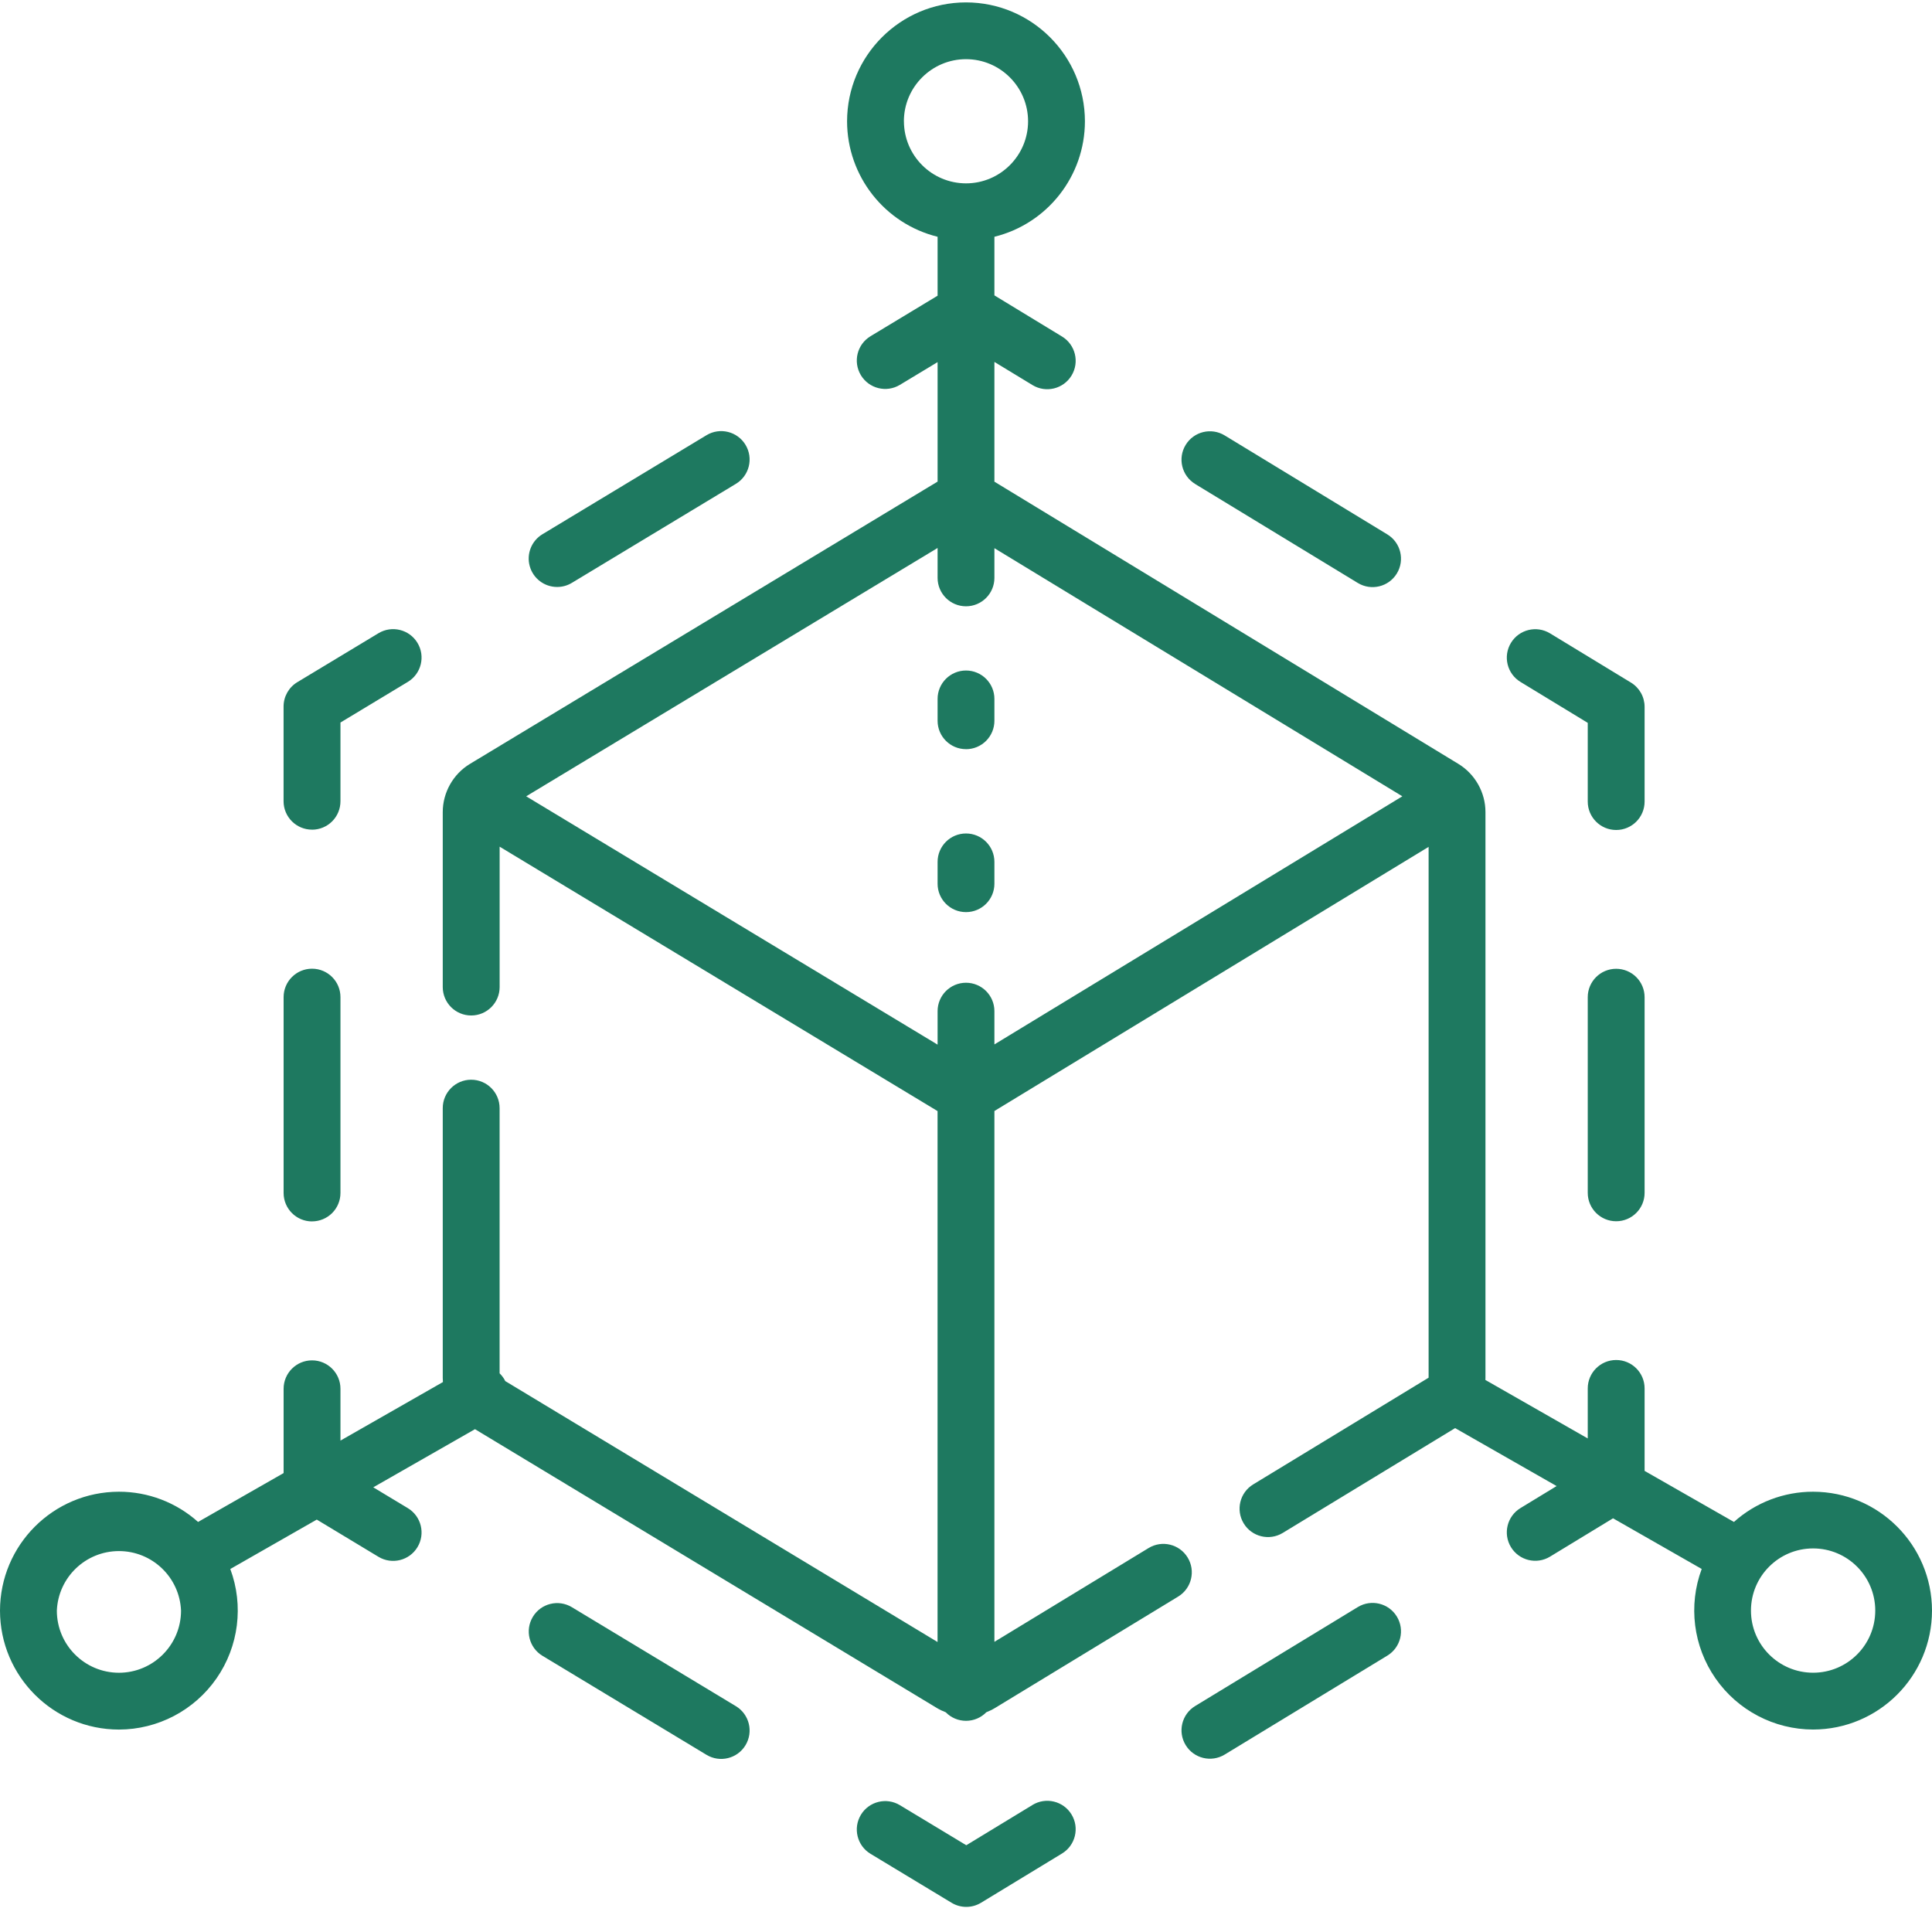
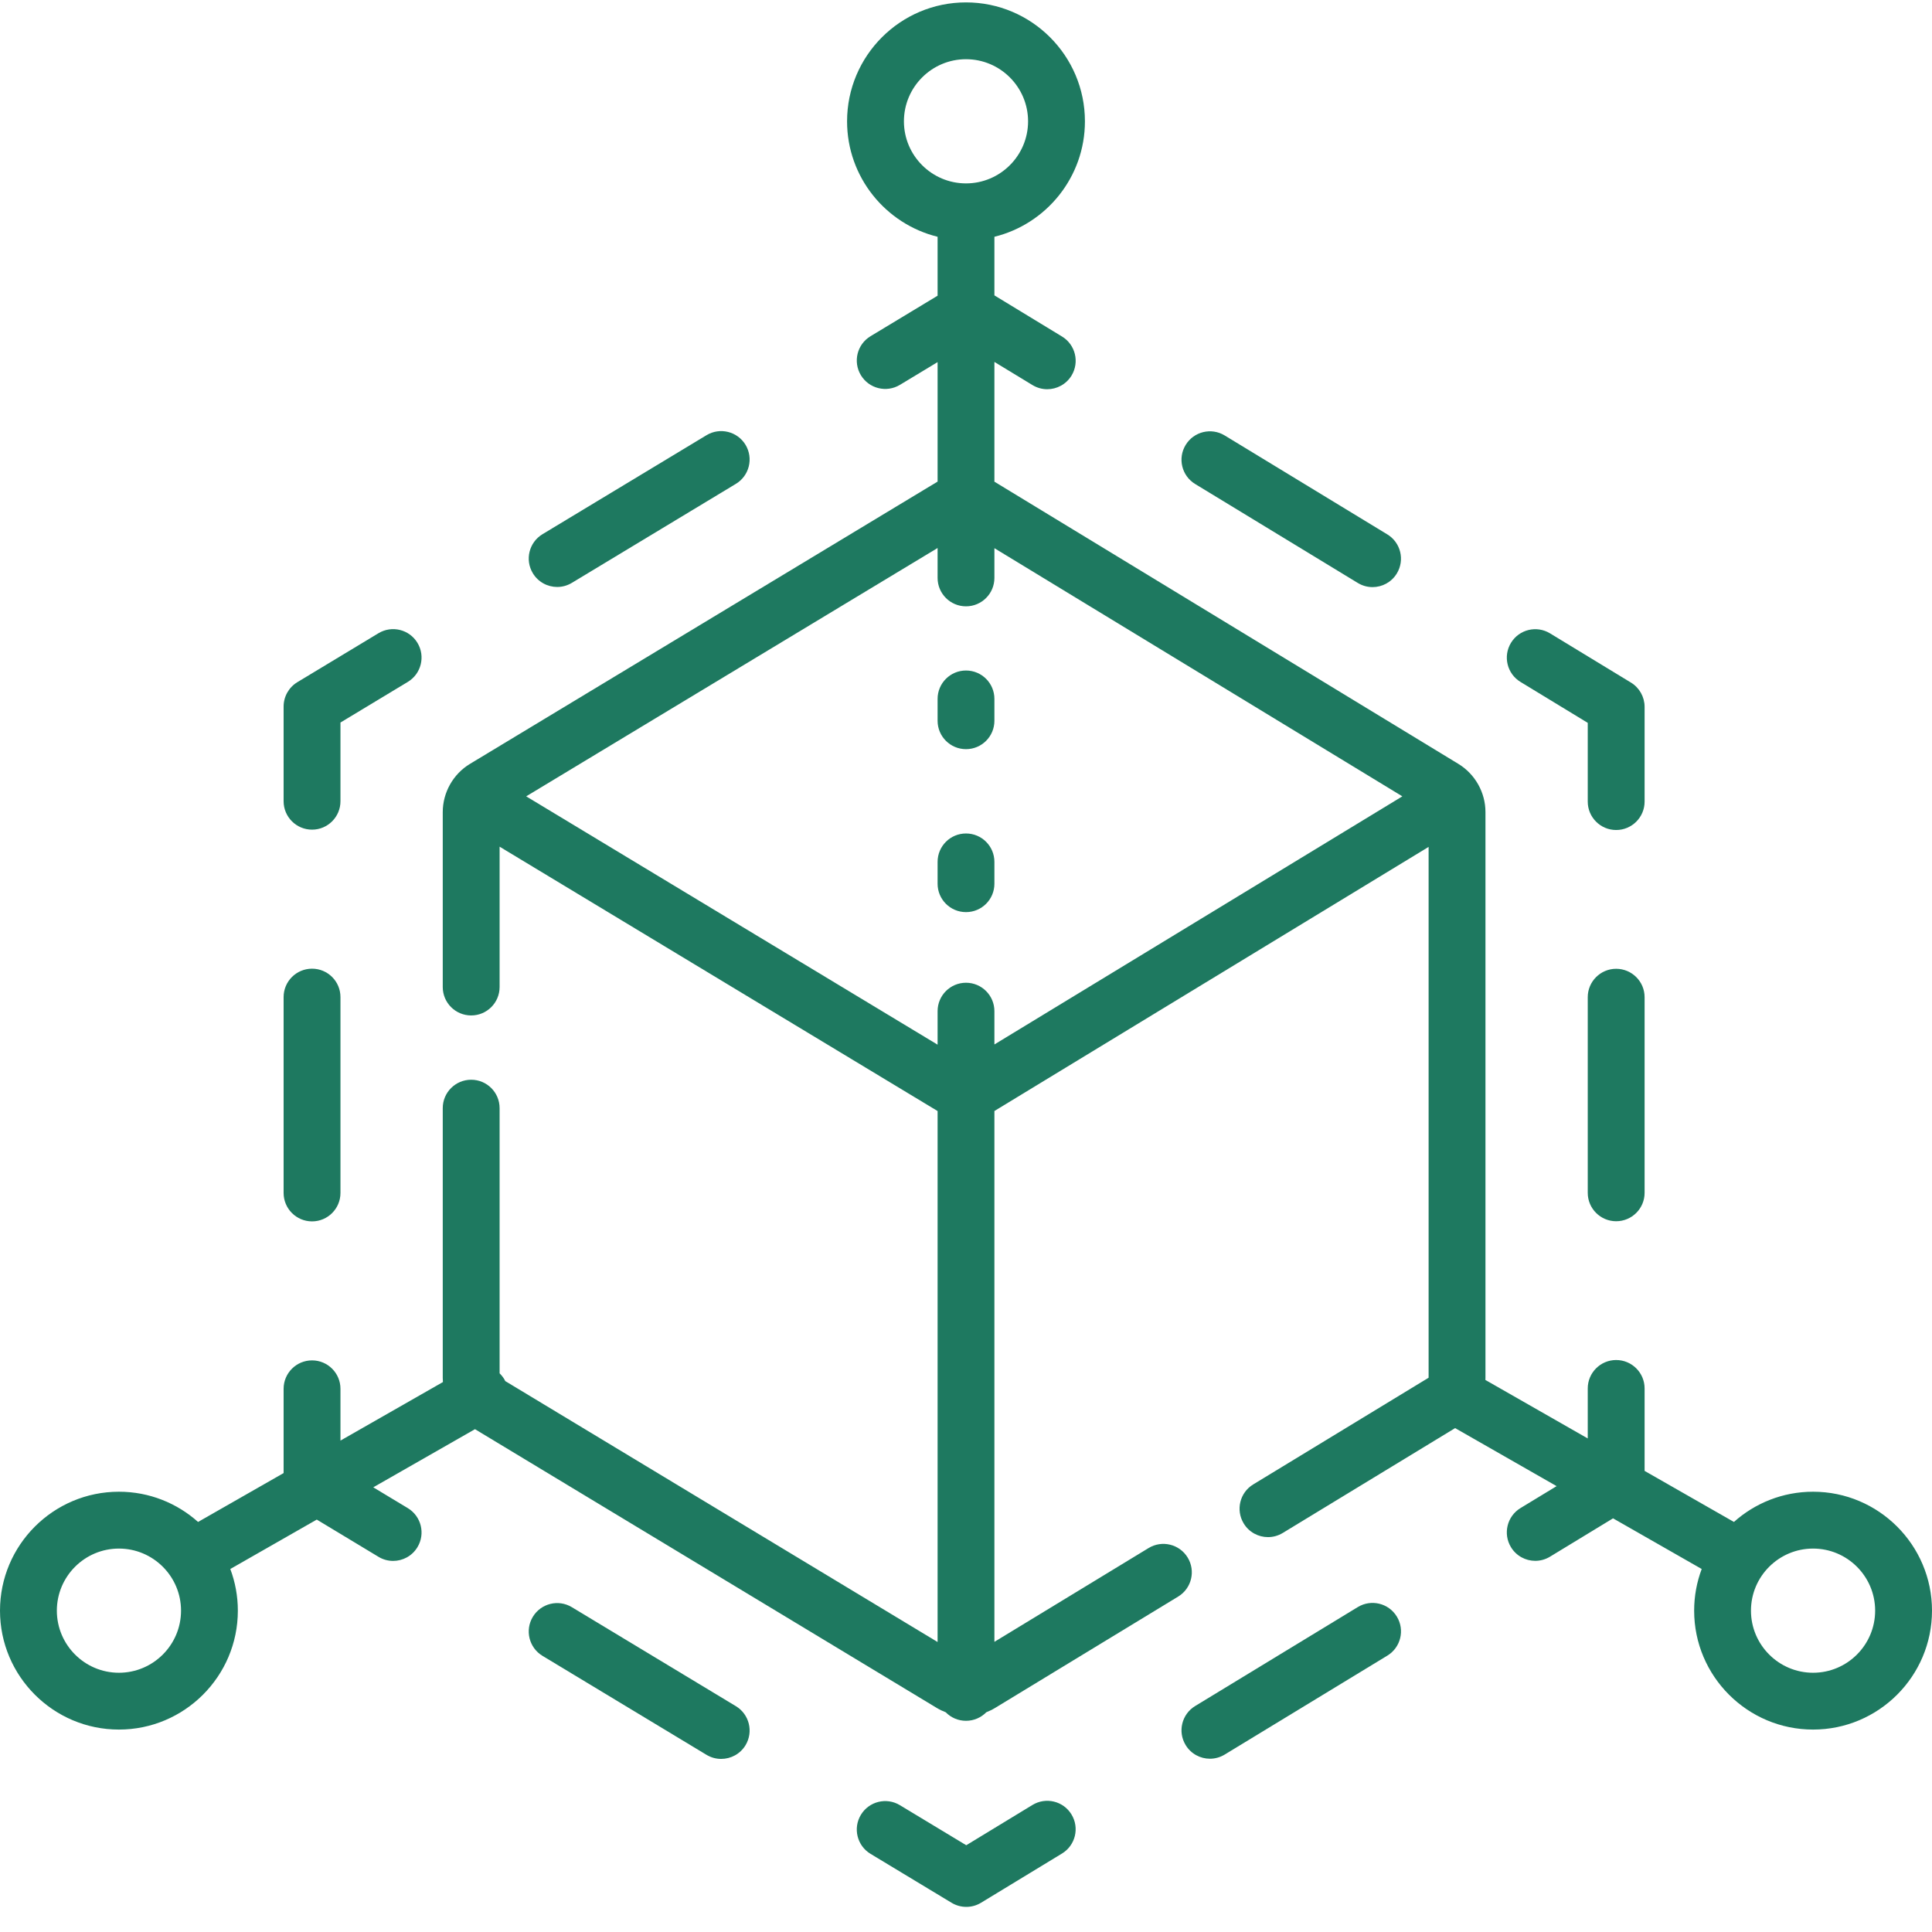
- <svg xmlns="http://www.w3.org/2000/svg" width="54" height="54">
+ <svg xmlns="http://www.w3.org/2000/svg" width="54px" height="54px" viewBox="0 0 54 54" version="1.1">
  <g id="Page-1" stroke="none" stroke-width="1" fill="none" fill-rule="evenodd">
-     <g id="Kupa-shop---design" transform="translate(-445 -2686)" fill="#1E7960" fill-rule="nonzero">
-       <g id="3d-(1)" transform="translate(445 2686)">
-         <path d="M8.722 34.138a.794.794 0 00.794-.795V27.87a.794.794 0 00-1.589 0v5.474c0 .439.356.795.795.795zm0-10.948a.794.794 0 00.794-.795v-2.2l1.883-1.136a.794.794 0 10-.821-1.36L8.31 19.067a.794.794 0 00-.384.68v2.648c0 .438.356.794.795.794zm6.852-6.784a.79.79 0 00.41-.115l4.584-2.767a.794.794 0 10-.821-1.36l-4.584 2.767a.794.794 0 00.41 1.475zm17.831-2.878l4.546 2.766a.794.794 0 10.826-1.357L34.23 12.17a.794.794 0 00-.825 1.357zm9.093 5.532l1.88 1.144v2.2a.794.794 0 001.589 0v-2.647a.794.794 0 00-.382-.679l-2.262-1.376a.794.794 0 00-.825 1.358zm2.674 8.018a.794.794 0 00-.794.794v5.468a.794.794 0 001.589 0v-5.468a.794.794 0 00-.795-.794zm-7.221 17.84l-4.546 2.766a.794.794 0 10.825 1.357l4.547-2.766a.794.794 0 10-.826-1.357zm-9.093 5.532l-1.85 1.125-1.856-1.12a.794.794 0 10-.82 1.36l2.266 1.369a.793.793 0 00.823-.002l2.263-1.376a.794.794 0 00-.826-1.357zm-8.29-2.762l-4.585-2.767a.794.794 0 10-.82 1.36l4.584 2.767a.794.794 0 10.821-1.36zM27 20.94a.794.794 0 00.794-.795v-.61a.794.794 0 00-1.588 0v.61c0 .439.355.794.794.794zm0 4.554a.794.794 0 00.794-.794v-.61a.794.794 0 00-1.588 0v.61c0 .439.355.794.794.794z" id="Path" />
-         <path d="M50.676 41.694a3.31 3.31 0 00-2.212.845l-2.497-1.427v-2.305a.794.794 0 00-1.589 0v1.398l-2.861-1.635.002-.055V22.697c0-.547-.29-1.062-.757-1.346l-12.945-7.874-.023-.013v-3.348l1.064.647a.794.794 0 10.826-1.357l-1.89-1.15V6.618a3.33 3.33 0 002.53-3.227A3.328 3.328 0 0027 .067a3.328 3.328 0 00-3.324 3.324 3.33 3.33 0 002.53 3.227v1.647l-1.874 1.132a.794.794 0 10.82 1.36l1.054-.636v3.341l-.022.012-13.047 7.876c-.47.283-.762.8-.762 1.349v4.889a.794.794 0 001.59 0v-3.923l12.24 7.39v14.84l-12.084-7.294c-.006-.013-.012-.027-.02-.04a.796.796 0 00-.137-.176v-7.412a.794.794 0 00-1.589 0v7.54c0 .04.002.078.005.116l-2.864 1.636v-1.448a.794.794 0 00-1.589 0v2.356l-2.391 1.366a3.31 3.31 0 00-2.212-.845A3.328 3.328 0 000 45.018a3.328 3.328 0 003.324 3.324 3.328 3.328 0 003.113-4.488l2.417-1.381 1.724 1.04a.794.794 0 10.821-1.36l-.966-.582 2.843-1.625 12.908 7.792c.08.049.164.088.25.121a.792.792 0 001.134-.001c.085-.034.169-.074.249-.123l5.113-3.11a.794.794 0 10-.826-1.357l-4.31 2.622V31.053L39.93 23.67v14.837l-4.902 2.982a.794.794 0 00.825 1.357l4.818-2.93 2.837 1.62-1.01.615a.794.794 0 10.825 1.358l1.762-1.072 2.478 1.416a3.328 3.328 0 003.113 4.488A3.328 3.328 0 0054 45.018a3.328 3.328 0 00-3.324-3.324zm-47.352 5.06a1.737 1.737 0 01-1.735-1.736 1.737 1.737 0 013.471 0c0 .957-.779 1.736-1.736 1.736zM25.264 3.39c0-.957.78-1.736 1.736-1.736.957 0 1.735.779 1.735 1.736 0 .956-.778 1.735-1.735 1.735a1.738 1.738 0 01-1.735-1.735zm.942 11.926v.836a.794.794 0 001.588 0v-.83l11.402 6.935-11.402 6.935v-.93a.794.794 0 00-1.588 0v.936l-11.499-6.941 11.499-6.941zm24.47 31.437a1.737 1.737 0 01-1.736-1.736 1.737 1.737 0 111.736 1.736z" id="Shape" />
+     <g id="Kupa-shop---design" transform="translate(-445, -2686)" fill="#1E7960" fill-rule="nonzero">
+       <g id="3d-(1)" transform="translate(445, 2686)">
+         <path d="M8.722,34.138 C9.16,34.138 9.516,33.782 9.516,33.343 L9.516,27.869 C9.516,27.43 9.16,27.075 8.722,27.075 C8.283,27.075 7.927,27.43 7.927,27.869 L7.927,33.343 C7.927,33.782 8.283,34.138 8.722,34.138 Z" id="Path" />
+         <path d="M8.722,23.189 C9.16,23.189 9.516,22.833 9.516,22.395 L9.516,20.195 L11.399,19.059 C11.774,18.832 11.895,18.344 11.668,17.968 C11.442,17.593 10.954,17.472 10.578,17.699 L8.311,19.067 C8.073,19.211 7.927,19.469 7.927,19.747 L7.927,22.395 C7.927,22.833 8.283,23.189 8.722,23.189 L8.722,23.189 Z" id="Path" />
+         <path d="M15.574,16.406 C15.713,16.406 15.855,16.369 15.984,16.291 L20.568,13.524 C20.944,13.297 21.064,12.809 20.838,12.433 C20.611,12.058 20.123,11.937 19.747,12.164 L15.163,14.931 C14.787,15.158 14.666,15.646 14.893,16.022 C15.042,16.269 15.305,16.406 15.574,16.406 Z" id="Path" />
+         <path d="M33.405,13.528 L37.951,16.294 C38.08,16.372 38.222,16.41 38.363,16.41 C38.631,16.41 38.893,16.274 39.042,16.028 C39.27,15.653 39.151,15.165 38.777,14.937 L34.23,12.171 C33.855,11.943 33.367,12.062 33.139,12.437 C32.911,12.812 33.03,13.3 33.405,13.528 L33.405,13.528 Z" id="Path" />
+         <path d="M42.498,19.06 L44.378,20.204 L44.378,22.405 C44.378,22.843 44.734,23.199 45.172,23.199 C45.611,23.199 45.967,22.843 45.967,22.405 L45.967,19.757 C45.967,19.48 45.822,19.222 45.585,19.078 L43.323,17.702 C42.948,17.474 42.46,17.593 42.232,17.968 C42.004,18.343 42.123,18.832 42.498,19.06 L42.498,19.06 Z" id="Path" />
+         <path d="M45.172,27.078 C44.734,27.078 44.378,27.434 44.378,27.872 L44.378,33.34 C44.378,33.778 44.734,34.134 45.172,34.134 C45.611,34.134 45.967,33.778 45.967,33.34 L45.967,27.872 C45.967,27.434 45.611,27.078 45.172,27.078 Z" id="Path" />
+         <path d="M37.951,44.918 L33.405,47.684 C33.03,47.912 32.911,48.4 33.139,48.775 C33.288,49.021 33.55,49.157 33.818,49.157 C33.959,49.157 34.101,49.119 34.23,49.041 L38.777,46.275 C39.151,46.047 39.271,45.559 39.042,45.184 C38.814,44.809 38.326,44.69 37.951,44.918 L37.951,44.918 Z" id="Path" />
+         <path d="M28.858,50.449 L27.007,51.575 L25.152,50.455 C24.777,50.228 24.289,50.349 24.062,50.725 C23.835,51.1 23.956,51.589 24.331,51.815 L26.598,53.184 C26.724,53.26 26.867,53.298 27.009,53.298 C27.152,53.298 27.295,53.259 27.421,53.182 L29.684,51.806 C30.058,51.578 30.177,51.09 29.949,50.715 C29.722,50.34 29.233,50.221 28.858,50.449 Z" id="Path" />
+         <path d="M20.568,47.688 L15.983,44.921 C15.608,44.694 15.12,44.815 14.893,45.19 C14.666,45.566 14.787,46.054 15.162,46.281 L19.747,49.048 C19.876,49.126 20.017,49.162 20.157,49.162 C20.426,49.162 20.688,49.026 20.838,48.779 C21.064,48.403 20.944,47.915 20.568,47.688 Z" id="Path" />
+         <path d="M27,20.939 C27.439,20.939 27.794,20.584 27.794,20.145 L27.794,19.535 C27.794,19.096 27.439,18.741 27,18.741 C26.561,18.741 26.206,19.096 26.206,19.535 L26.206,20.145 C26.206,20.584 26.561,20.939 27,20.939 Z" id="Path" />
+         <path d="M27,25.494 C27.439,25.494 27.794,25.139 27.794,24.7 L27.794,24.09 C27.794,23.651 27.439,23.296 27,23.296 C26.561,23.296 26.206,23.651 26.206,24.09 L26.206,24.7 C26.206,25.139 26.561,25.494 27,25.494 Z" id="Path" />
+         <path d="M50.676,41.694 C49.827,41.694 49.052,42.014 48.464,42.539 L45.967,41.112 L45.967,38.807 C45.967,38.369 45.611,38.013 45.172,38.013 C44.734,38.013 44.378,38.369 44.378,38.807 L44.378,40.205 L41.517,38.57 C41.517,38.552 41.519,38.533 41.519,38.515 L41.519,22.697 C41.519,22.15 41.229,21.635 40.762,21.351 L27.817,13.477 C27.81,13.472 27.802,13.468 27.794,13.464 L27.794,10.116 L28.858,10.763 C28.987,10.841 29.129,10.879 29.27,10.879 C29.538,10.879 29.8,10.743 29.95,10.497 C30.177,10.122 30.059,9.634 29.684,9.406 L27.794,8.256 L27.794,6.618 C29.245,6.261 30.324,4.95 30.324,3.391 C30.324,1.558 28.833,0.067 27,0.067 C25.167,0.067 23.676,1.558 23.676,3.391 C23.676,4.95 24.755,6.261 26.206,6.618 L26.206,8.265 L24.332,9.397 C23.956,9.623 23.835,10.111 24.062,10.487 C24.289,10.863 24.777,10.983 25.153,10.757 L26.206,10.121 L26.206,13.462 C26.199,13.466 26.191,13.47 26.184,13.474 L13.137,21.35 C12.667,21.633 12.375,22.15 12.375,22.699 L12.375,27.588 C12.375,28.027 12.731,28.382 13.17,28.382 C13.608,28.382 13.964,28.027 13.964,27.588 L13.964,23.665 L26.206,31.054 L26.206,45.895 L14.121,38.601 C14.115,38.588 14.109,38.574 14.101,38.56 C14.063,38.494 14.016,38.436 13.964,38.385 L13.964,30.973 C13.964,30.534 13.608,30.179 13.17,30.179 C12.731,30.179 12.375,30.534 12.375,30.973 L12.375,38.514 C12.375,38.552 12.377,38.591 12.38,38.629 L9.516,40.265 L9.516,38.817 C9.516,38.379 9.16,38.023 8.722,38.023 C8.283,38.023 7.927,38.379 7.927,38.817 L7.927,41.173 L5.536,42.539 C4.948,42.014 4.173,41.694 3.324,41.694 C1.491,41.694 1.49880108e-14,43.185 1.49880108e-14,45.018 C1.49880108e-14,46.851 1.491,48.342 3.324,48.342 C5.157,48.342 6.648,46.851 6.648,45.018 C6.648,44.609 6.573,44.216 6.437,43.854 L8.854,42.473 L10.578,43.513 C10.706,43.591 10.848,43.628 10.988,43.628 C11.257,43.628 11.519,43.491 11.668,43.244 C11.895,42.868 11.774,42.38 11.399,42.153 L10.433,41.571 L13.276,39.946 L26.184,47.738 C26.265,47.787 26.348,47.826 26.434,47.859 C26.578,48.006 26.778,48.097 27,48.097 C27.222,48.097 27.423,48.005 27.568,47.858 C27.653,47.824 27.737,47.784 27.817,47.735 L32.93,44.625 C33.305,44.397 33.424,43.909 33.196,43.534 C32.968,43.159 32.479,43.04 32.104,43.268 L27.794,45.89 L27.794,31.053 L39.93,23.671 L39.93,38.508 L35.028,41.49 C34.653,41.718 34.534,42.206 34.762,42.581 C34.911,42.827 35.173,42.963 35.441,42.963 C35.582,42.963 35.724,42.925 35.853,42.847 L40.671,39.916 L43.508,41.538 L42.497,42.152 C42.123,42.38 42.004,42.869 42.232,43.244 C42.381,43.49 42.643,43.626 42.911,43.626 C43.052,43.626 43.194,43.588 43.323,43.51 L45.085,42.438 L47.563,43.854 C47.427,44.216 47.352,44.609 47.352,45.018 C47.352,46.851 48.843,48.342 50.676,48.342 C52.509,48.342 54,46.851 54,45.018 C54,43.185 52.509,41.694 50.676,41.694 L50.676,41.694 Z M3.324,46.754 C2.367,46.754 1.589,45.975 1.589,45.018 C1.589,44.061 2.367,43.283 3.324,43.283 C4.281,43.283 5.06,44.061 5.06,45.018 C5.06,45.975 4.281,46.754 3.324,46.754 Z M25.265,3.391 C25.265,2.434 26.043,1.655 27,1.655 C27.957,1.655 28.735,2.434 28.735,3.391 C28.735,4.347 27.957,5.126 27,5.126 C26.043,5.126 25.265,4.347 25.265,3.391 L25.265,3.391 Z M26.206,15.317 L26.206,16.153 C26.206,16.591 26.561,16.947 27,16.947 C27.439,16.947 27.794,16.591 27.794,16.153 L27.794,15.322 L39.196,22.258 L27.794,29.193 L27.794,28.263 C27.794,27.824 27.439,27.468 27,27.468 C26.561,27.468 26.206,27.824 26.206,28.263 L26.206,29.199 L14.707,22.258 L26.206,15.317 Z M50.676,46.754 C49.719,46.754 48.94,45.975 48.94,45.018 C48.94,44.061 49.719,43.283 50.676,43.283 C51.633,43.283 52.411,44.061 52.411,45.018 C52.411,45.975 51.633,46.754 50.676,46.754 Z" id="Shape" />
      </g>
    </g>
  </g>
</svg>
